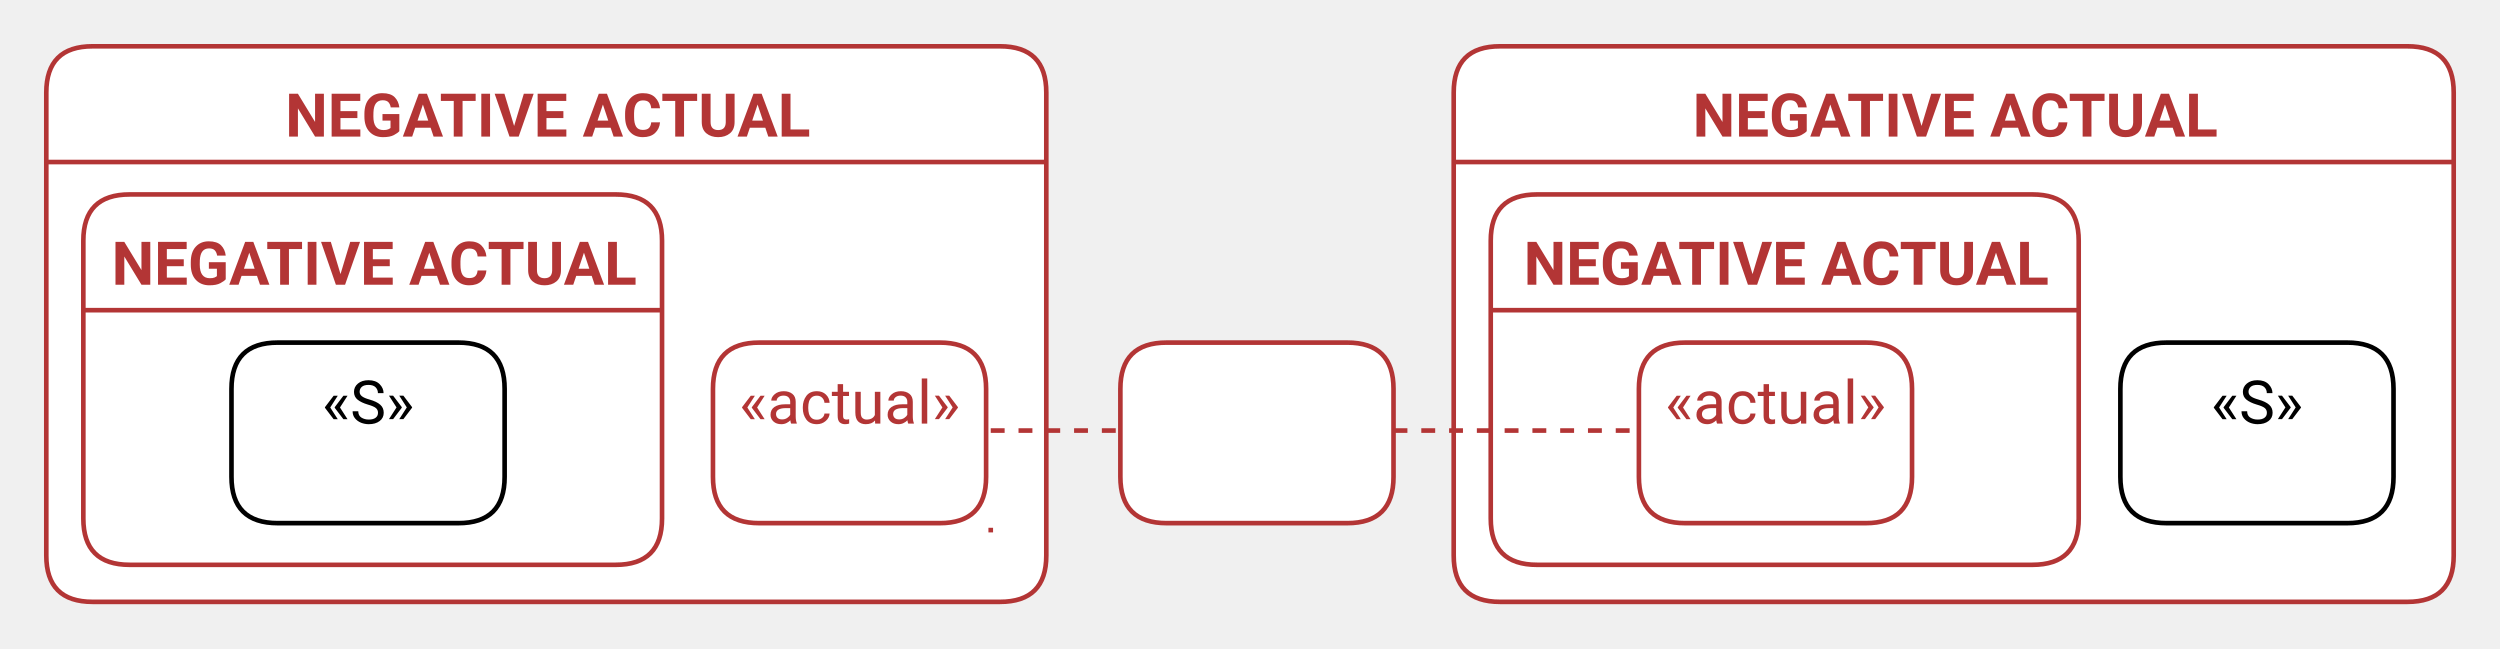
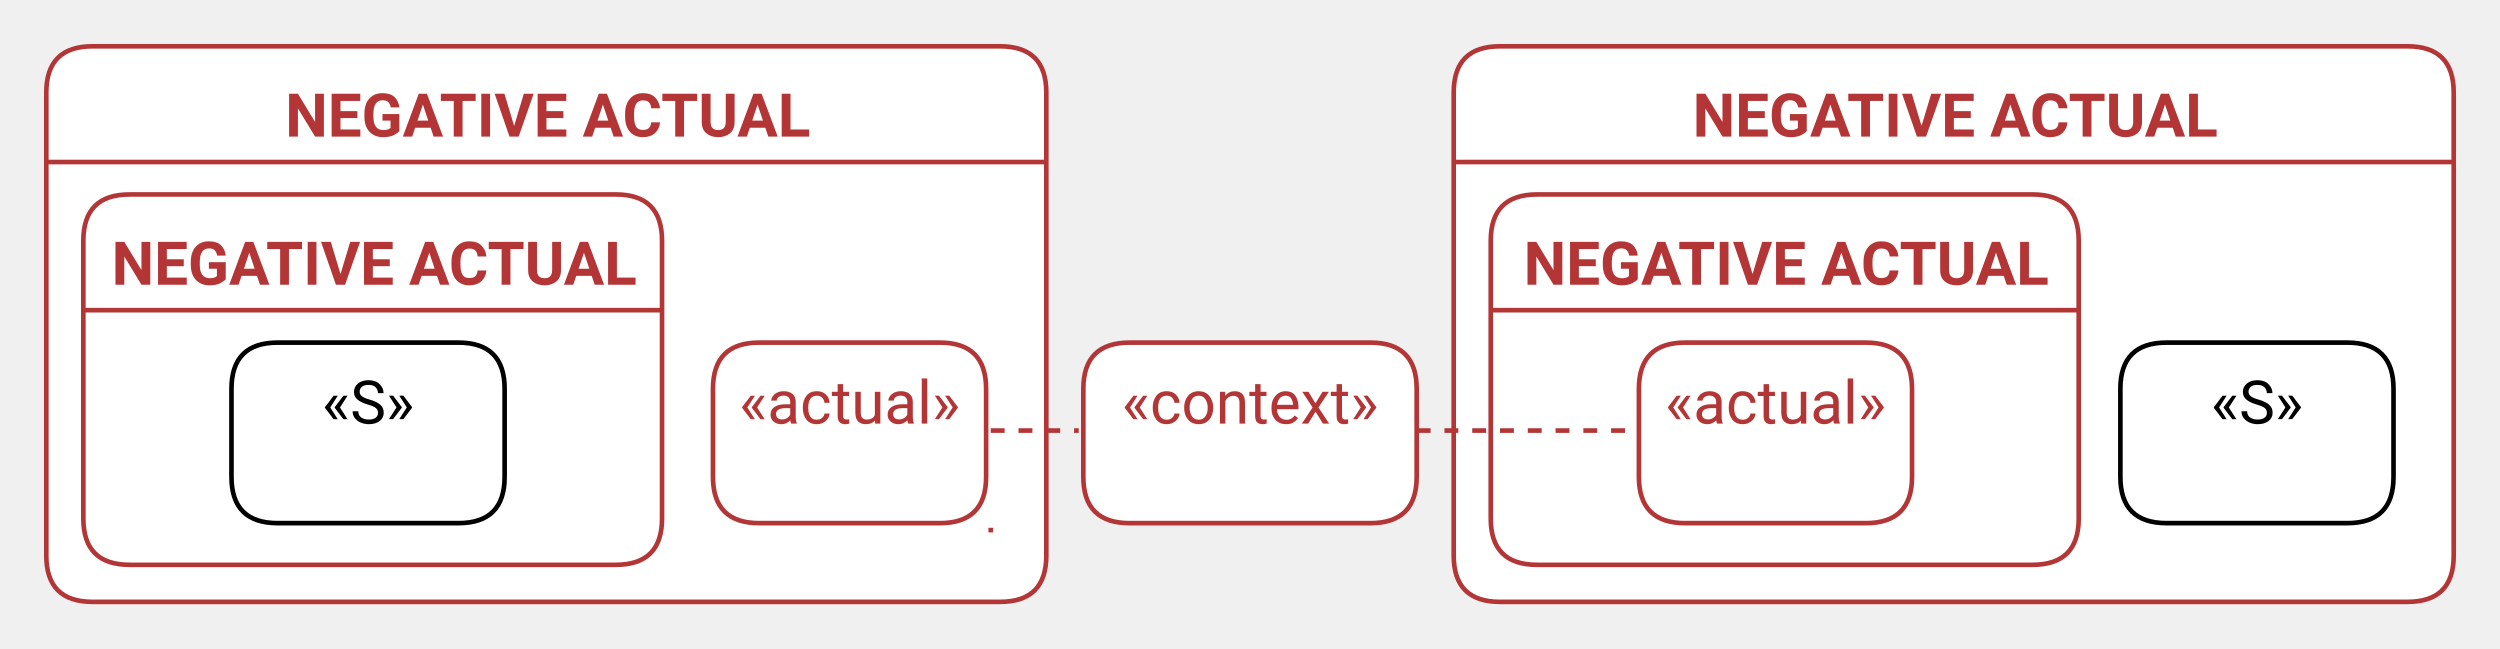
- <svg xmlns="http://www.w3.org/2000/svg" version="1.1" width="540" height="140" id="svg210">
+ <svg xmlns="http://www.w3.org/2000/svg" version="1.1" width="540" height="140" id="svg218">
  <defs id="defs2" />
-   <g id="g208">
+   <g id="g216">
    <g transform="translate(-6,-6) scale(1,1)" id="g6">
-       <path fill="#ffffff" stroke="none" d="M 258 80 L 297 80 Q 307 80 307 90 L 307 109 Q 307 119 297 119 L 258 119 Q 248 119 248 109 L 248 90 Q 248 80 258 80 Z" id="path4" />
+       <path fill="#ffffff" stroke="none" d="M 250 80 L 302 80 Q 312 80 312 90 L 312 109 Q 312 119 302 119 L 250 119 Q 240 119 240 109 L 240 90 Q 240 80 250 80 Z" id="path4" />
    </g>
    <g transform="translate(-6,-6) scale(1,1)" id="g10">
-       <path fill="none" stroke="#b33535" d="M 258 80 L 297 80 Q 307 80 307 90 L 307 109 Q 307 119 297 119 L 258 119 Q 248 119 248 109 L 248 90 Q 248 80 258 80 Z" stroke-miterlimit="10" id="path8" />
+       <path fill="none" stroke="#b33535" d="M 250 80 L 302 80 Q 312 80 312 90 L 312 109 Q 312 119 302 119 L 250 119 Q 240 119 240 109 L 240 90 Q 240 80 250 80 Z" stroke-miterlimit="10" id="path8" />
    </g>
    <g transform="translate(-6,-6) scale(1,1)" id="g18">
      <g id="g16">
        <path fill="none" stroke="none" id="path12" />
-         <text fill="#b33535" stroke="none" font-family="Roboto" font-size="13px" font-style="normal" font-weight="bold" text-decoration="none" x="277.5" y="99.5" id="text14" />
+         <text fill="#b33535" stroke="none" font-family="Roboto" font-size="13px" font-style="normal" font-weight="normal" text-decoration="none" x="248.296" y="97.5" id="text14">«context»</text>
      </g>
    </g>
-     <g transform="translate(-6,-6) scale(1,1)" id="g22">
-       <path fill="#ffffff" stroke="none" d="M 330 16 L 526 16 Q 536 16 536 26 L 536 126 Q 536 136 526 136 L 330 136 Q 320 136 320 126 L 320 26 Q 320 16 330 16 Z" id="path20" />
-     </g>
    <g transform="translate(-6,-6) scale(1,1)" id="g26">
-       <path fill="none" stroke="#b33535" d="M 330 16 L 526 16 Q 536 16 536 26 L 536 126 Q 536 136 526 136 L 330 136 Q 320 136 320 126 L 320 26 Q 320 16 330 16 Z" stroke-miterlimit="10" id="path24" />
+       <g id="g24">
+         <path fill="none" stroke="none" id="path20" />
+         <text fill="#b33535" stroke="none" font-family="Roboto" font-size="13px" font-style="normal" font-weight="bold" text-decoration="none" x="276" y="112.5" id="text22" />
+       </g>
    </g>
    <g transform="translate(-6,-6) scale(1,1)" id="g30">
-       <path fill="none" stroke="#b33535" d="M 320 41 L 536 41" stroke-miterlimit="10" id="path28" />
+       <path fill="#ffffff" stroke="none" d="M 330 16 L 526 16 Q 536 16 536 26 L 536 126 Q 536 136 526 136 L 330 136 Q 320 136 320 126 L 320 26 Q 320 16 330 16 Z" id="path28" />
+     </g>
+     <g transform="translate(-6,-6) scale(1,1)" id="g34">
+       <path fill="none" stroke="#b33535" d="M 330 16 L 526 16 Q 536 16 536 26 L 536 126 Q 536 136 526 136 L 330 136 Q 320 136 320 126 L 320 26 Q 320 16 330 16 Z" stroke-miterlimit="10" id="path32" />
    </g>
    <g transform="translate(-6,-6) scale(1,1)" id="g38">
-       <g id="g36">
-         <path fill="none" stroke="none" id="path32" />
-         <text fill="#b33535" stroke="none" font-family="Roboto" font-size="13px" font-style="normal" font-weight="bold" text-decoration="none" x="371.617" y="35.5" id="text34">NEGATIVE ACTUAL</text>
+       <path fill="none" stroke="#b33535" d="M 320 41 L 536 41" stroke-miterlimit="10" id="path36" />
+     </g>
+     <g transform="translate(-6,-6) scale(1,1)" id="g46">
+       <g id="g44">
+         <path fill="none" stroke="none" id="path40" />
+         <text fill="#b33535" stroke="none" font-family="Roboto" font-size="13px" font-style="normal" font-weight="bold" text-decoration="none" x="371.617" y="35.5" id="text42">NEGATIVE ACTUAL</text>
      </g>
    </g>
-     <g transform="translate(-6,-6) scale(1,1)" id="g42">
-       <path fill="#ffffff" stroke="none" d="M 26 16 L 222 16 Q 232 16 232 26 L 232 126 Q 232 136 222 136 L 26 136 Q 16 136 16 126 L 16 26 Q 16 16 26 16 Z" id="path40" />
+     <g transform="translate(-6,-6) scale(1,1)" id="g50">
+       <path fill="#ffffff" stroke="none" d="M 26 16 L 222 16 Q 232 16 232 26 L 232 126 Q 232 136 222 136 L 26 136 Q 16 136 16 126 L 16 26 Q 16 16 26 16 Z" id="path48" />
    </g>
-     <g transform="translate(-6,-6) scale(1,1)" id="g46">
-       <path fill="none" stroke="#b33535" d="M 26 16 L 222 16 Q 232 16 232 26 L 232 126 Q 232 136 222 136 L 26 136 Q 16 136 16 126 L 16 26 Q 16 16 26 16 Z" stroke-miterlimit="10" id="path44" />
-     </g>
-     <g transform="translate(-6,-6) scale(1,1)" id="g50">
-       <path fill="none" stroke="#b33535" d="M 16 41 L 232 41" stroke-miterlimit="10" id="path48" />
+     <g transform="translate(-6,-6) scale(1,1)" id="g54">
+       <path fill="none" stroke="#b33535" d="M 26 16 L 222 16 Q 232 16 232 26 L 232 126 Q 232 136 222 136 L 26 136 Q 16 136 16 126 L 16 26 Q 16 16 26 16 Z" stroke-miterlimit="10" id="path52" />
    </g>
    <g transform="translate(-6,-6) scale(1,1)" id="g58">
-       <g id="g56">
-         <path fill="none" stroke="none" id="path52" />
-         <text fill="#b33535" stroke="none" font-family="Roboto" font-size="13px" font-style="normal" font-weight="bold" text-decoration="none" x="67.617" y="35.5" id="text54">NEGATIVE ACTUAL</text>
+       <path fill="none" stroke="#b33535" d="M 16 41 L 232 41" stroke-miterlimit="10" id="path56" />
+     </g>
+     <g transform="translate(-6,-6) scale(1,1)" id="g66">
+       <g id="g64">
+         <path fill="none" stroke="none" id="path60" />
+         <text fill="#b33535" stroke="none" font-family="Roboto" font-size="13px" font-style="normal" font-weight="bold" text-decoration="none" x="67.617" y="35.5" id="text62">NEGATIVE ACTUAL</text>
      </g>
    </g>
-     <g transform="translate(-6,-6) scale(1,1)" id="g62">
-       <path fill="#ffffff" stroke="none" d="M 338 48 L 445 48 Q 455 48 455 58 L 455 118 Q 455 128 445 128 L 338 128 Q 328 128 328 118 L 328 58 Q 328 48 338 48 Z" id="path60" />
+     <g transform="translate(-6,-6) scale(1,1)" id="g70">
+       <path fill="#ffffff" stroke="none" d="M 338 48 L 445 48 Q 455 48 455 58 L 455 118 Q 455 128 445 128 L 338 128 Q 328 128 328 118 L 328 58 Q 328 48 338 48 Z" id="path68" />
    </g>
-     <g transform="translate(-6,-6) scale(1,1)" id="g66">
-       <path fill="none" stroke="#b33535" d="M 338 48 L 445 48 Q 455 48 455 58 L 455 118 Q 455 128 445 128 L 338 128 Q 328 128 328 118 L 328 58 Q 328 48 338 48 Z" stroke-miterlimit="10" id="path64" />
-     </g>
-     <g transform="translate(-6,-6) scale(1,1)" id="g70">
-       <path fill="none" stroke="#b33535" d="M 328 73 L 455 73" stroke-miterlimit="10" id="path68" />
+     <g transform="translate(-6,-6) scale(1,1)" id="g74">
+       <path fill="none" stroke="#b33535" d="M 338 48 L 445 48 Q 455 48 455 58 L 455 118 Q 455 128 445 128 L 338 128 Q 328 128 328 118 L 328 58 Q 328 48 338 48 Z" stroke-miterlimit="10" id="path72" />
    </g>
    <g transform="translate(-6,-6) scale(1,1)" id="g78">
-       <g id="g76">
-         <path fill="none" stroke="none" id="path72" />
-         <text fill="#b33535" stroke="none" font-family="Roboto" font-size="13px" font-style="normal" font-weight="bold" text-decoration="none" x="335.117" y="67.5" id="text74">NEGATIVE ACTUAL</text>
+       <path fill="none" stroke="#b33535" d="M 328 73 L 455 73" stroke-miterlimit="10" id="path76" />
+     </g>
+     <g transform="translate(-6,-6) scale(1,1)" id="g86">
+       <g id="g84">
+         <path fill="none" stroke="none" id="path80" />
+         <text fill="#b33535" stroke="none" font-family="Roboto" font-size="13px" font-style="normal" font-weight="bold" text-decoration="none" x="335.117" y="67.5" id="text82">NEGATIVE ACTUAL</text>
      </g>
    </g>
-     <g transform="translate(-6,-6) scale(1,1)" id="g82">
-       <path fill="#ffffff" stroke="none" d="M 370 80 L 409 80 Q 419 80 419 90 L 419 109 Q 419 119 409 119 L 370 119 Q 360 119 360 109 L 360 90 Q 360 80 370 80 Z" id="path80" />
-     </g>
-     <g transform="translate(-6,-6) scale(1,1)" id="g86">
-       <path fill="none" stroke="#b33535" d="M 370 80 L 409 80 Q 419 80 419 90 L 419 109 Q 419 119 409 119 L 370 119 Q 360 119 360 109 L 360 90 Q 360 80 370 80 Z" stroke-miterlimit="10" id="path84" />
+     <g transform="translate(-6,-6) scale(1,1)" id="g90">
+       <path fill="#ffffff" stroke="none" d="M 370 80 L 409 80 Q 419 80 419 90 L 419 109 Q 419 119 409 119 L 370 119 Q 360 119 360 109 L 360 90 Q 360 80 370 80 Z" id="path88" />
    </g>
    <g transform="translate(-6,-6) scale(1,1)" id="g94">
-       <g id="g92">
-         <path fill="none" stroke="none" id="path88" />
-         <text fill="#b33535" stroke="none" font-family="Roboto" font-size="13px" font-style="normal" font-weight="normal" text-decoration="none" x="365.646" y="97.5" id="text90">«actual»</text>
-       </g>
+       <path fill="none" stroke="#b33535" d="M 370 80 L 409 80 Q 419 80 419 90 L 419 109 Q 419 119 409 119 L 370 119 Q 360 119 360 109 L 360 90 Q 360 80 370 80 Z" stroke-miterlimit="10" id="path92" />
    </g>
    <g transform="translate(-6,-6) scale(1,1)" id="g102">
      <g id="g100">
        <path fill="none" stroke="none" id="path96" />
-         <text fill="#b33535" stroke="none" font-family="Roboto" font-size="13px" font-style="normal" font-weight="bold" text-decoration="none" x="389.5" y="112.5" id="text98" />
+         <text fill="#b33535" stroke="none" font-family="Roboto" font-size="13px" font-style="normal" font-weight="normal" text-decoration="none" x="365.646" y="97.5" id="text98">«actual»</text>
      </g>
    </g>
-     <g transform="translate(-6,-6) scale(1,1)" id="g106">
-       <path fill="#ffffff" stroke="none" d="M 34 48 L 139 48 Q 149 48 149 58 L 149 118 Q 149 128 139 128 L 34 128 Q 24 128 24 118 L 24 58 Q 24 48 34 48 Z" id="path104" />
-     </g>
    <g transform="translate(-6,-6) scale(1,1)" id="g110">
-       <path fill="none" stroke="#b33535" d="M 34 48 L 139 48 Q 149 48 149 58 L 149 118 Q 149 128 139 128 L 34 128 Q 24 128 24 118 L 24 58 Q 24 48 34 48 Z" stroke-miterlimit="10" id="path108" />
+       <g id="g108">
+         <path fill="none" stroke="none" id="path104" />
+         <text fill="#b33535" stroke="none" font-family="Roboto" font-size="13px" font-style="normal" font-weight="bold" text-decoration="none" x="389.5" y="112.5" id="text106" />
+       </g>
    </g>
    <g transform="translate(-6,-6) scale(1,1)" id="g114">
-       <path fill="none" stroke="#b33535" d="M 24 73 L 149 73" stroke-miterlimit="10" id="path112" />
+       <path fill="#ffffff" stroke="none" d="M 34 48 L 139 48 Q 149 48 149 58 L 149 118 Q 149 128 139 128 L 34 128 Q 24 128 24 118 L 24 58 Q 24 48 34 48 Z" id="path112" />
+     </g>
+     <g transform="translate(-6,-6) scale(1,1)" id="g118">
+       <path fill="none" stroke="#b33535" d="M 34 48 L 139 48 Q 149 48 149 58 L 149 118 Q 149 128 139 128 L 34 128 Q 24 128 24 118 L 24 58 Q 24 48 34 48 Z" stroke-miterlimit="10" id="path116" />
    </g>
    <g transform="translate(-6,-6) scale(1,1)" id="g122">
-       <g id="g120">
-         <path fill="none" stroke="none" id="path116" />
-         <text fill="#b33535" stroke="none" font-family="Roboto" font-size="13px" font-style="normal" font-weight="bold" text-decoration="none" x="30.117" y="67.5" id="text118">NEGATIVE ACTUAL</text>
+       <path fill="none" stroke="#b33535" d="M 24 73 L 149 73" stroke-miterlimit="10" id="path120" />
+     </g>
+     <g transform="translate(-6,-6) scale(1,1)" id="g130">
+       <g id="g128">
+         <path fill="none" stroke="none" id="path124" />
+         <text fill="#b33535" stroke="none" font-family="Roboto" font-size="13px" font-style="normal" font-weight="bold" text-decoration="none" x="30.117" y="67.5" id="text126">NEGATIVE ACTUAL</text>
      </g>
    </g>
-     <g transform="translate(-6,-6) scale(1,1)" id="g126">
-       <path fill="#ffffff" stroke="none" d="M 170 80 L 209 80 Q 219 80 219 90 L 219 109 Q 219 119 209 119 L 170 119 Q 160 119 160 109 L 160 90 Q 160 80 170 80 Z" id="path124" />
-     </g>
-     <g transform="translate(-6,-6) scale(1,1)" id="g130">
-       <path fill="none" stroke="#b33535" d="M 170 80 L 209 80 Q 219 80 219 90 L 219 109 Q 219 119 209 119 L 170 119 Q 160 119 160 109 L 160 90 Q 160 80 170 80 Z" stroke-miterlimit="10" id="path128" />
+     <g transform="translate(-6,-6) scale(1,1)" id="g134">
+       <path fill="#ffffff" stroke="none" d="M 170 80 L 209 80 Q 219 80 219 90 L 219 109 Q 219 119 209 119 L 170 119 Q 160 119 160 109 L 160 90 Q 160 80 170 80 Z" id="path132" />
    </g>
    <g transform="translate(-6,-6) scale(1,1)" id="g138">
-       <g id="g136">
-         <path fill="none" stroke="none" id="path132" />
-         <text fill="#b33535" stroke="none" font-family="Roboto" font-size="13px" font-style="normal" font-weight="normal" text-decoration="none" x="165.646" y="97.5" id="text134">«actual»</text>
-       </g>
+       <path fill="none" stroke="#b33535" d="M 170 80 L 209 80 Q 219 80 219 90 L 219 109 Q 219 119 209 119 L 170 119 Q 160 119 160 109 L 160 90 Q 160 80 170 80 Z" stroke-miterlimit="10" id="path136" />
    </g>
    <g transform="translate(-6,-6) scale(1,1)" id="g146">
      <g id="g144">
        <path fill="none" stroke="none" id="path140" />
-         <text fill="#b33535" stroke="none" font-family="Roboto" font-size="13px" font-style="normal" font-weight="bold" text-decoration="none" x="189.5" y="112.5" id="text142" />
+         <text fill="#b33535" stroke="none" font-family="Roboto" font-size="13px" font-style="normal" font-weight="normal" text-decoration="none" x="165.646" y="97.5" id="text142">«actual»</text>
      </g>
    </g>
-     <g transform="translate(-6,-6) scale(1,1)" id="g150">
-       <path fill="none" stroke="#b33535" d="M 220 120 L 220 121" stroke-miterlimit="10" stroke-dasharray="3" id="path148" />
-     </g>
    <g transform="translate(-6,-6) scale(1,1)" id="g154">
-       <path fill="none" stroke="#b33535" d="M 307 99 L 360 99" stroke-miterlimit="10" stroke-dasharray="3" id="path152" style="stroke-width:1;stroke-miterlimit:10;stroke-dasharray:3,3;stroke-dashoffset:0" />
+       <g id="g152">
+         <path fill="none" stroke="none" id="path148" />
+         <text fill="#b33535" stroke="none" font-family="Roboto" font-size="13px" font-style="normal" font-weight="bold" text-decoration="none" x="189.5" y="112.5" id="text150" />
+       </g>
    </g>
    <g transform="translate(-6,-6) scale(1,1)" id="g158">
-       <path fill="none" stroke="#b33535" d="M 220 99 L 247 99" stroke-miterlimit="10" stroke-dasharray="3" id="path156" style="stroke-width:1;stroke-miterlimit:10;stroke-dasharray:3,3;stroke-dashoffset:0" />
+       <path fill="none" stroke="#b33535" d="M 220 120 L 220 121" stroke-miterlimit="10" stroke-dasharray="3" id="path156" />
    </g>
    <g transform="translate(-6,-6) scale(1,1)" id="g162">
-       <path fill="#ffffff" stroke="none" d="M 66 80 L 105 80 Q 115 80 115 90 L 115 109 Q 115 119 105 119 L 66 119 Q 56 119 56 109 L 56 90 Q 56 80 66 80 Z" id="path160" />
+       <path fill="none" stroke="#b33535" d="M 312 99 L 360 99" stroke-miterlimit="10" stroke-dasharray="3" id="path160" style="stroke-width:1;stroke-miterlimit:10;stroke-dasharray:3,3;stroke-dashoffset:0" />
    </g>
    <g transform="translate(-6,-6) scale(1,1)" id="g166">
-       <path fill="none" stroke="#000000" d="M 66 80 L 105 80 Q 115 80 115 90 L 115 109 Q 115 119 105 119 L 66 119 Q 56 119 56 109 L 56 90 Q 56 80 66 80 Z" stroke-miterlimit="10" id="path164" />
+       <path fill="none" stroke="#b33535" d="M 220 99 L 239 99" stroke-miterlimit="10" stroke-dasharray="3" id="path164" style="stroke-width:1;stroke-miterlimit:10;stroke-dasharray:3,3;stroke-dashoffset:0" />
+     </g>
+     <g transform="translate(-6,-6) scale(1,1)" id="g170">
+       <path fill="#ffffff" stroke="none" d="M 66 80 L 105 80 Q 115 80 115 90 L 115 109 Q 115 119 105 119 L 66 119 Q 56 119 56 109 L 56 90 Q 56 80 66 80 Z" id="path168" />
    </g>
    <g transform="translate(-6,-6) scale(1,1)" id="g174">
-       <g id="g172">
-         <path fill="none" stroke="none" id="path168" />
-         <text fill="#000000" stroke="none" font-family="Roboto" font-size="13px" font-style="normal" font-weight="normal" text-decoration="none" x="75.547" y="97.5" id="text170">«S»</text>
-       </g>
+       <path fill="none" stroke="#000000" d="M 66 80 L 105 80 Q 115 80 115 90 L 115 109 Q 115 119 105 119 L 66 119 Q 56 119 56 109 L 56 90 Q 56 80 66 80 Z" stroke-miterlimit="10" id="path172" />
    </g>
    <g transform="translate(-6,-6) scale(1,1)" id="g182">
      <g id="g180">
        <path fill="none" stroke="none" id="path176" />
-         <text fill="#000000" stroke="none" font-family="Roboto" font-size="13px" font-style="normal" font-weight="bold" text-decoration="none" x="85.5" y="112.5" id="text178" />
+         <text fill="#000000" stroke="none" font-family="Roboto" font-size="13px" font-style="normal" font-weight="normal" text-decoration="none" x="75.547" y="97.5" id="text178">«S»</text>
      </g>
    </g>
-     <g transform="translate(-6,-6) scale(1,1)" id="g186">
-       <path fill="#ffffff" stroke="none" d="M 474 80 L 513 80 Q 523 80 523 90 L 523 109 Q 523 119 513 119 L 474 119 Q 464 119 464 109 L 464 90 Q 464 80 474 80 Z" id="path184" />
+     <g transform="translate(-6,-6) scale(1,1)" id="g190">
+       <g id="g188">
+         <path fill="none" stroke="none" id="path184" />
+         <text fill="#000000" stroke="none" font-family="Roboto" font-size="13px" font-style="normal" font-weight="bold" text-decoration="none" x="85.5" y="112.5" id="text186" />
+       </g>
    </g>
-     <g transform="translate(-6,-6) scale(1,1)" id="g190">
-       <path fill="none" stroke="#000000" d="M 474 80 L 513 80 Q 523 80 523 90 L 523 109 Q 523 119 513 119 L 474 119 Q 464 119 464 109 L 464 90 Q 464 80 474 80 Z" stroke-miterlimit="10" id="path188" />
+     <g transform="translate(-6,-6) scale(1,1)" id="g194">
+       <path fill="#ffffff" stroke="none" d="M 474 80 L 513 80 Q 523 80 523 90 L 523 109 Q 523 119 513 119 L 474 119 Q 464 119 464 109 L 464 90 Q 464 80 474 80 Z" id="path192" />
    </g>
    <g transform="translate(-6,-6) scale(1,1)" id="g198">
-       <g id="g196">
-         <path fill="none" stroke="none" id="path192" />
-         <text fill="#000000" stroke="none" font-family="Roboto" font-size="13px" font-style="normal" font-weight="normal" text-decoration="none" x="483.547" y="97.5" id="text194">«S»</text>
-       </g>
+       <path fill="none" stroke="#000000" d="M 474 80 L 513 80 Q 523 80 523 90 L 523 109 Q 523 119 513 119 L 474 119 Q 464 119 464 109 L 464 90 Q 464 80 474 80 Z" stroke-miterlimit="10" id="path196" />
    </g>
    <g transform="translate(-6,-6) scale(1,1)" id="g206">
      <g id="g204">
        <path fill="none" stroke="none" id="path200" />
-         <text fill="#000000" stroke="none" font-family="Roboto" font-size="13px" font-style="normal" font-weight="bold" text-decoration="none" x="493.5" y="112.5" id="text202" />
+         <text fill="#000000" stroke="none" font-family="Roboto" font-size="13px" font-style="normal" font-weight="normal" text-decoration="none" x="483.547" y="97.5" id="text202">«S»</text>
+       </g>
+     </g>
+     <g transform="translate(-6,-6) scale(1,1)" id="g214">
+       <g id="g212">
+         <path fill="none" stroke="none" id="path208" />
+         <text fill="#000000" stroke="none" font-family="Roboto" font-size="13px" font-style="normal" font-weight="bold" text-decoration="none" x="493.5" y="112.5" id="text210" />
      </g>
    </g>
  </g>
</svg>
